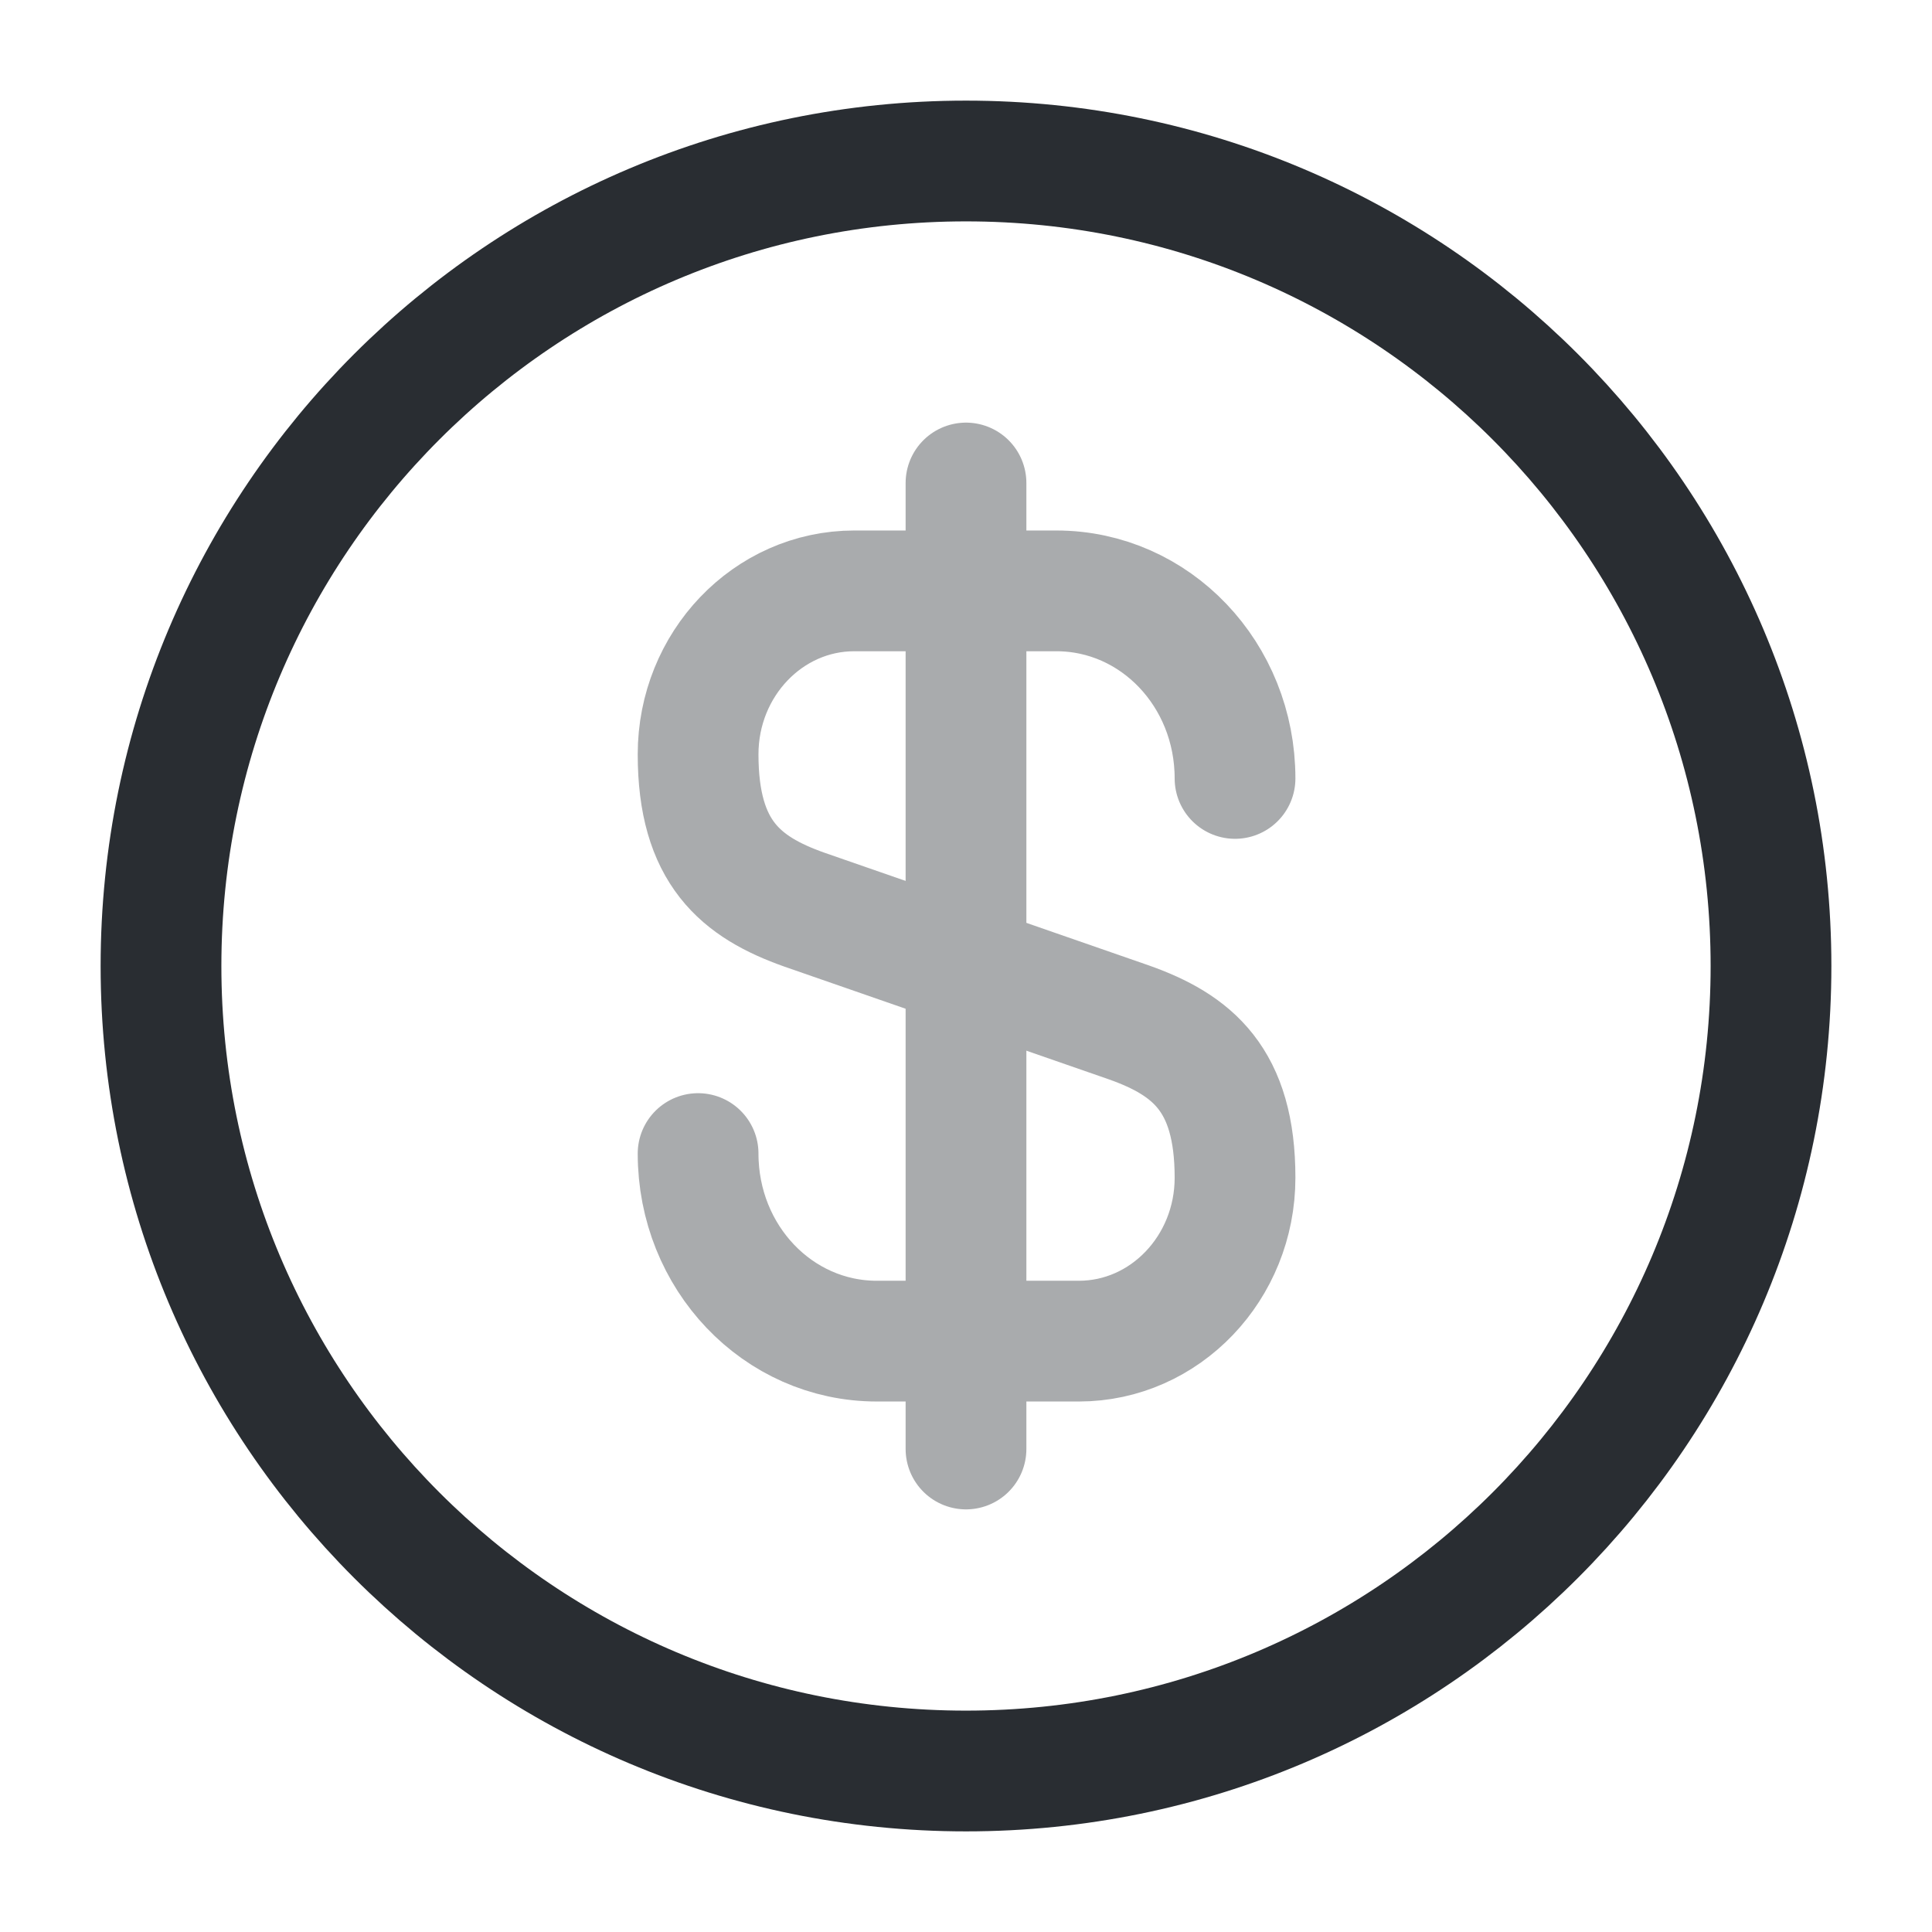
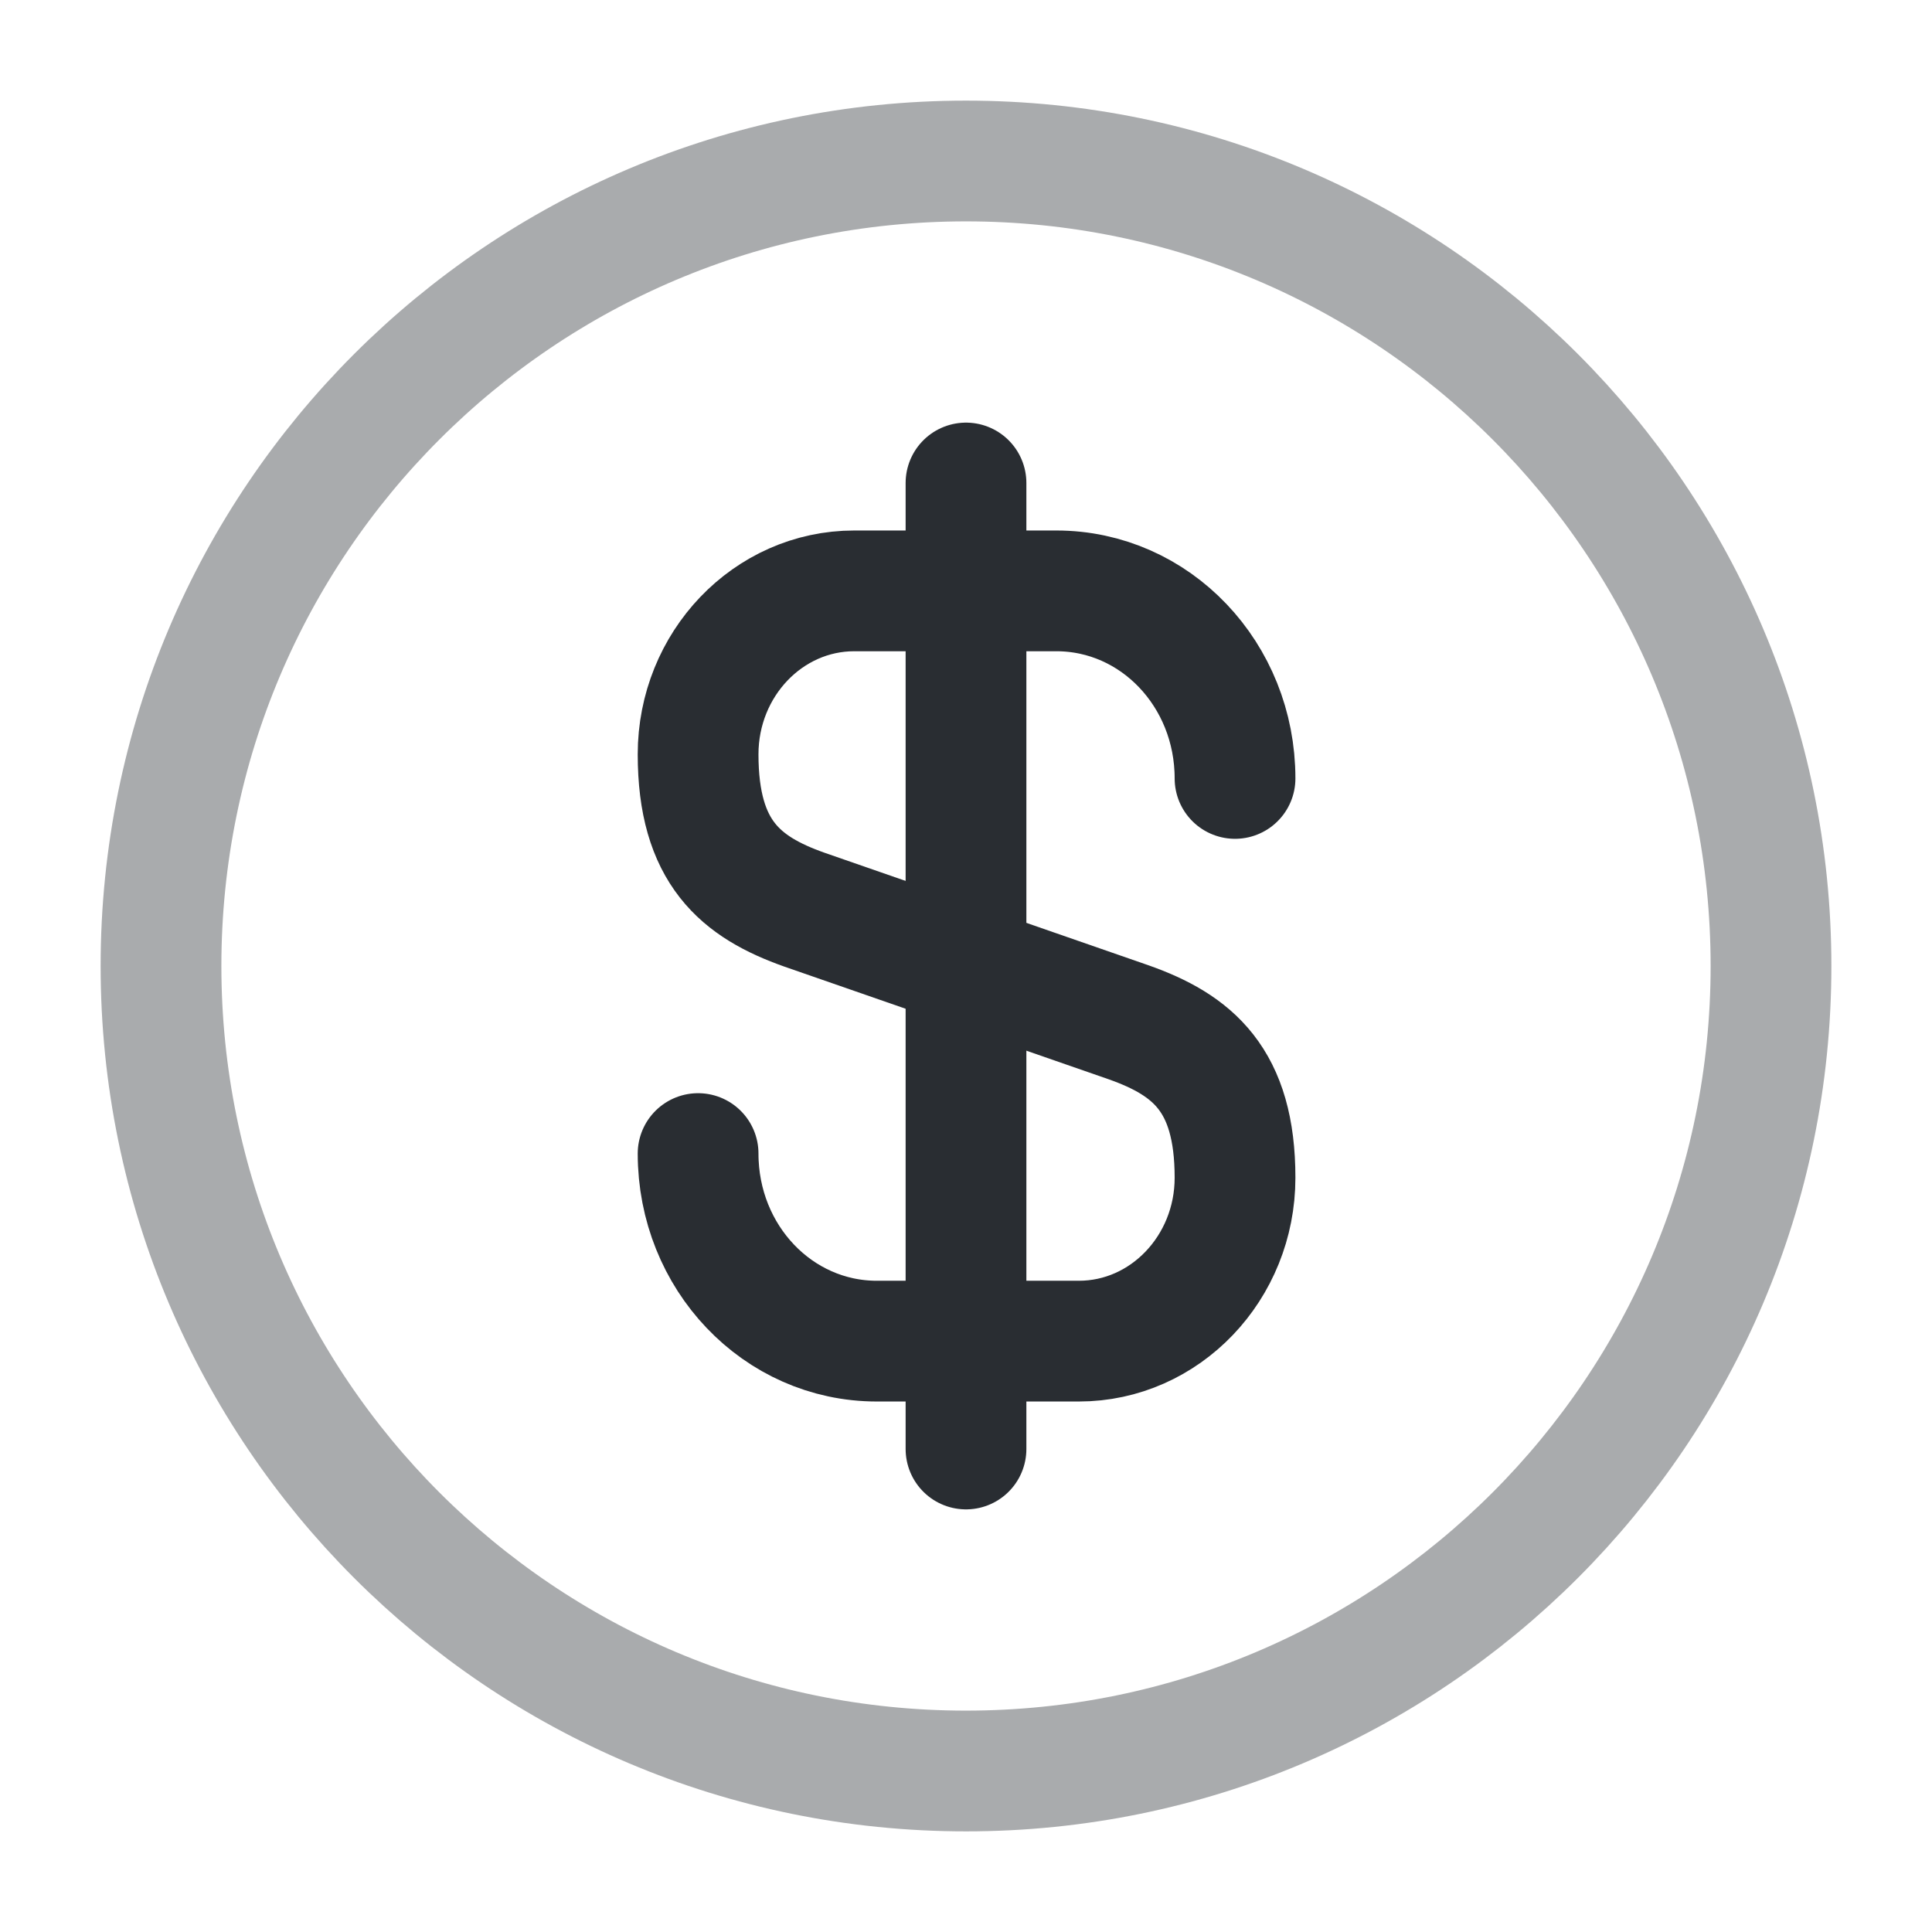
<svg xmlns="http://www.w3.org/2000/svg" width="24" height="24" viewBox="0 0 24 24" fill="none">
-   <g opacity="0.4">
-     <path d="M8.672 14.33C8.672 15.62 9.662 16.66 10.892 16.66H13.402C14.472 16.66 15.342 15.75 15.342 14.63C15.342 13.41 14.812 12.98 14.022 12.7L9.992 11.3C9.202 11.02 8.672 10.59 8.672 9.37C8.672 8.25 9.542 7.34 10.612 7.34H13.122C14.352 7.34 15.342 8.38 15.342 9.67" stroke="#292D32" stroke-width="1.5" stroke-linecap="round" stroke-linejoin="round" />
-     <path d="M12 6V18" stroke="#292D32" stroke-width="1.5" stroke-linecap="round" stroke-linejoin="round" />
-   </g>
-   <path d="M12 22C17.523 22 22 17.523 22 12C22 6.477 17.523 2 12 2C6.477 2 2 6.477 2 12C2 17.523 6.477 22 12 22Z" stroke="#292D32" stroke-width="1.5" stroke-linecap="round" stroke-linejoin="round" />
+   <path d="M8.672 14.33C8.672 15.62 9.662 16.66 10.892 16.66H13.402C14.472 16.66 15.342 15.75 15.342 14.63C15.342 13.41 14.812 12.98 14.022 12.7L9.992 11.3C9.202 11.02 8.672 10.59 8.672 9.37C8.672 8.25 9.542 7.34 10.612 7.34H13.122C14.352 7.34 15.342 8.38 15.342 9.67" stroke="#292D32" stroke-width="1.5" stroke-linecap="round" stroke-linejoin="round" />
+   <path d="M12 6V18" stroke="#292D32" stroke-width="1.5" stroke-linecap="round" stroke-linejoin="round" />
+   <path opacity="0.4" d="M12 22C17.523 22 22 17.523 22 12C22 6.477 17.523 2 12 2C6.477 2 2 6.477 2 12C2 17.523 6.477 22 12 22Z" stroke="#292D32" stroke-width="1.5" stroke-linecap="round" stroke-linejoin="round" />
</svg>
